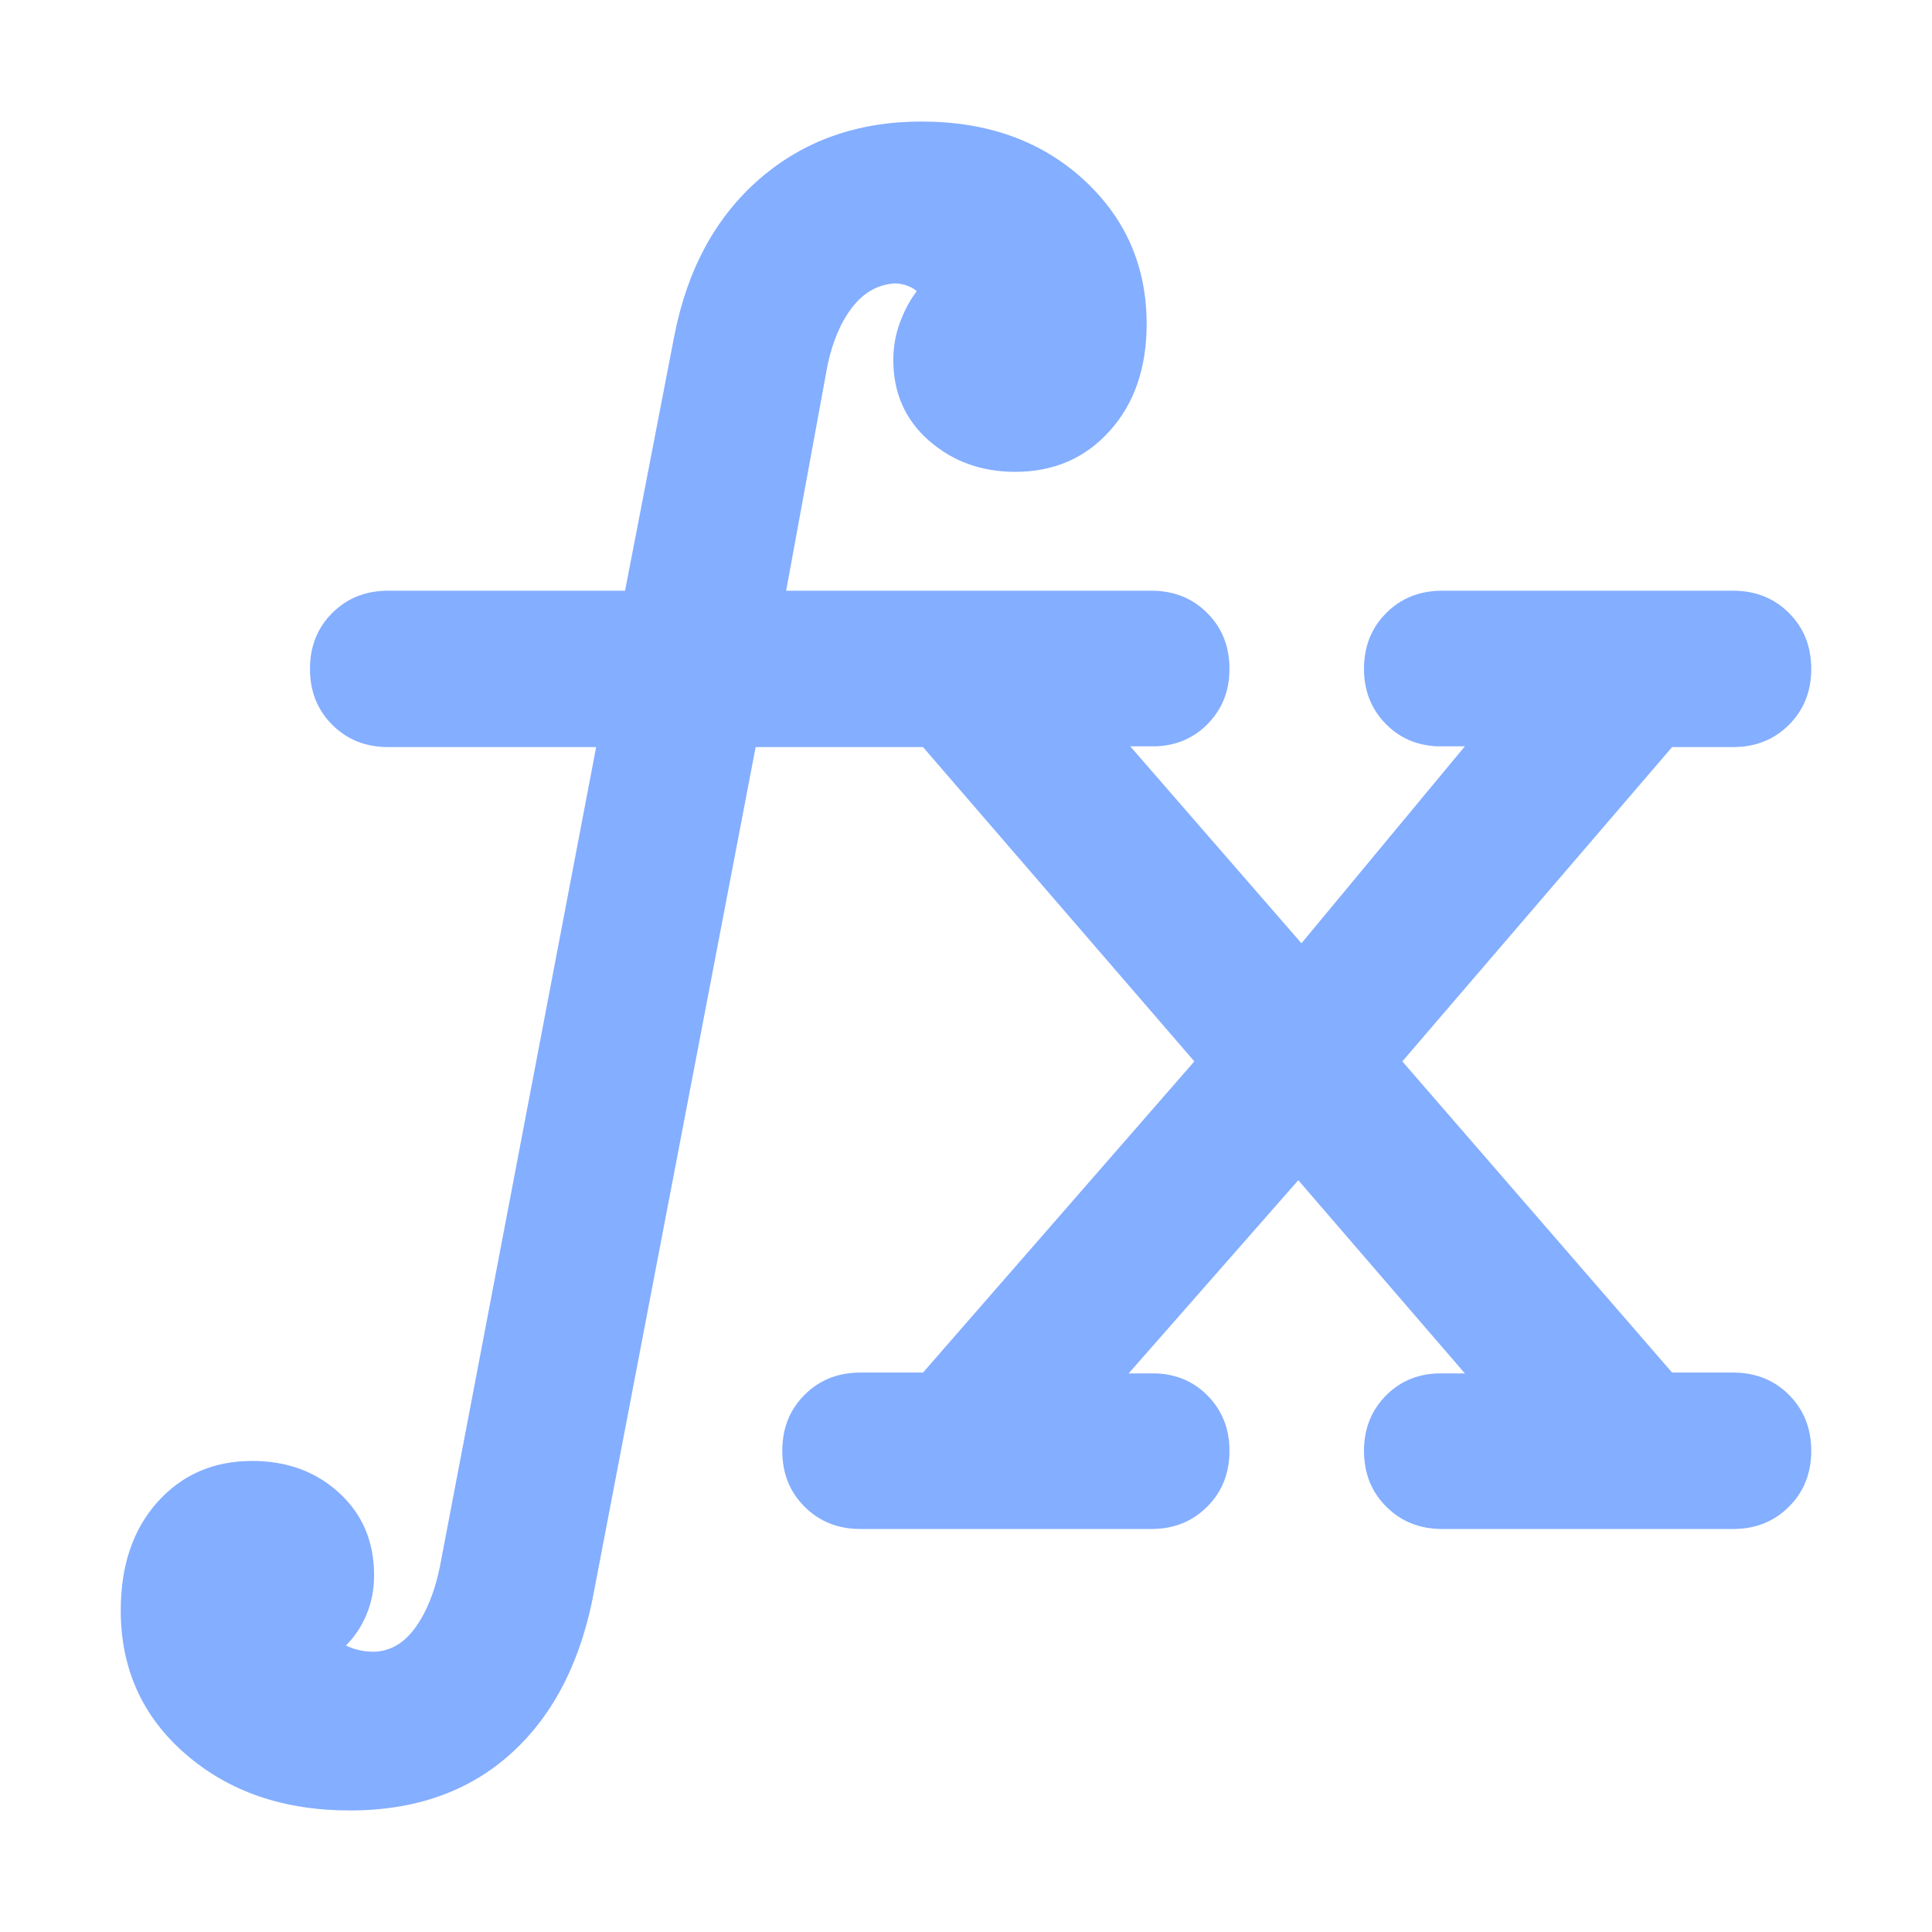
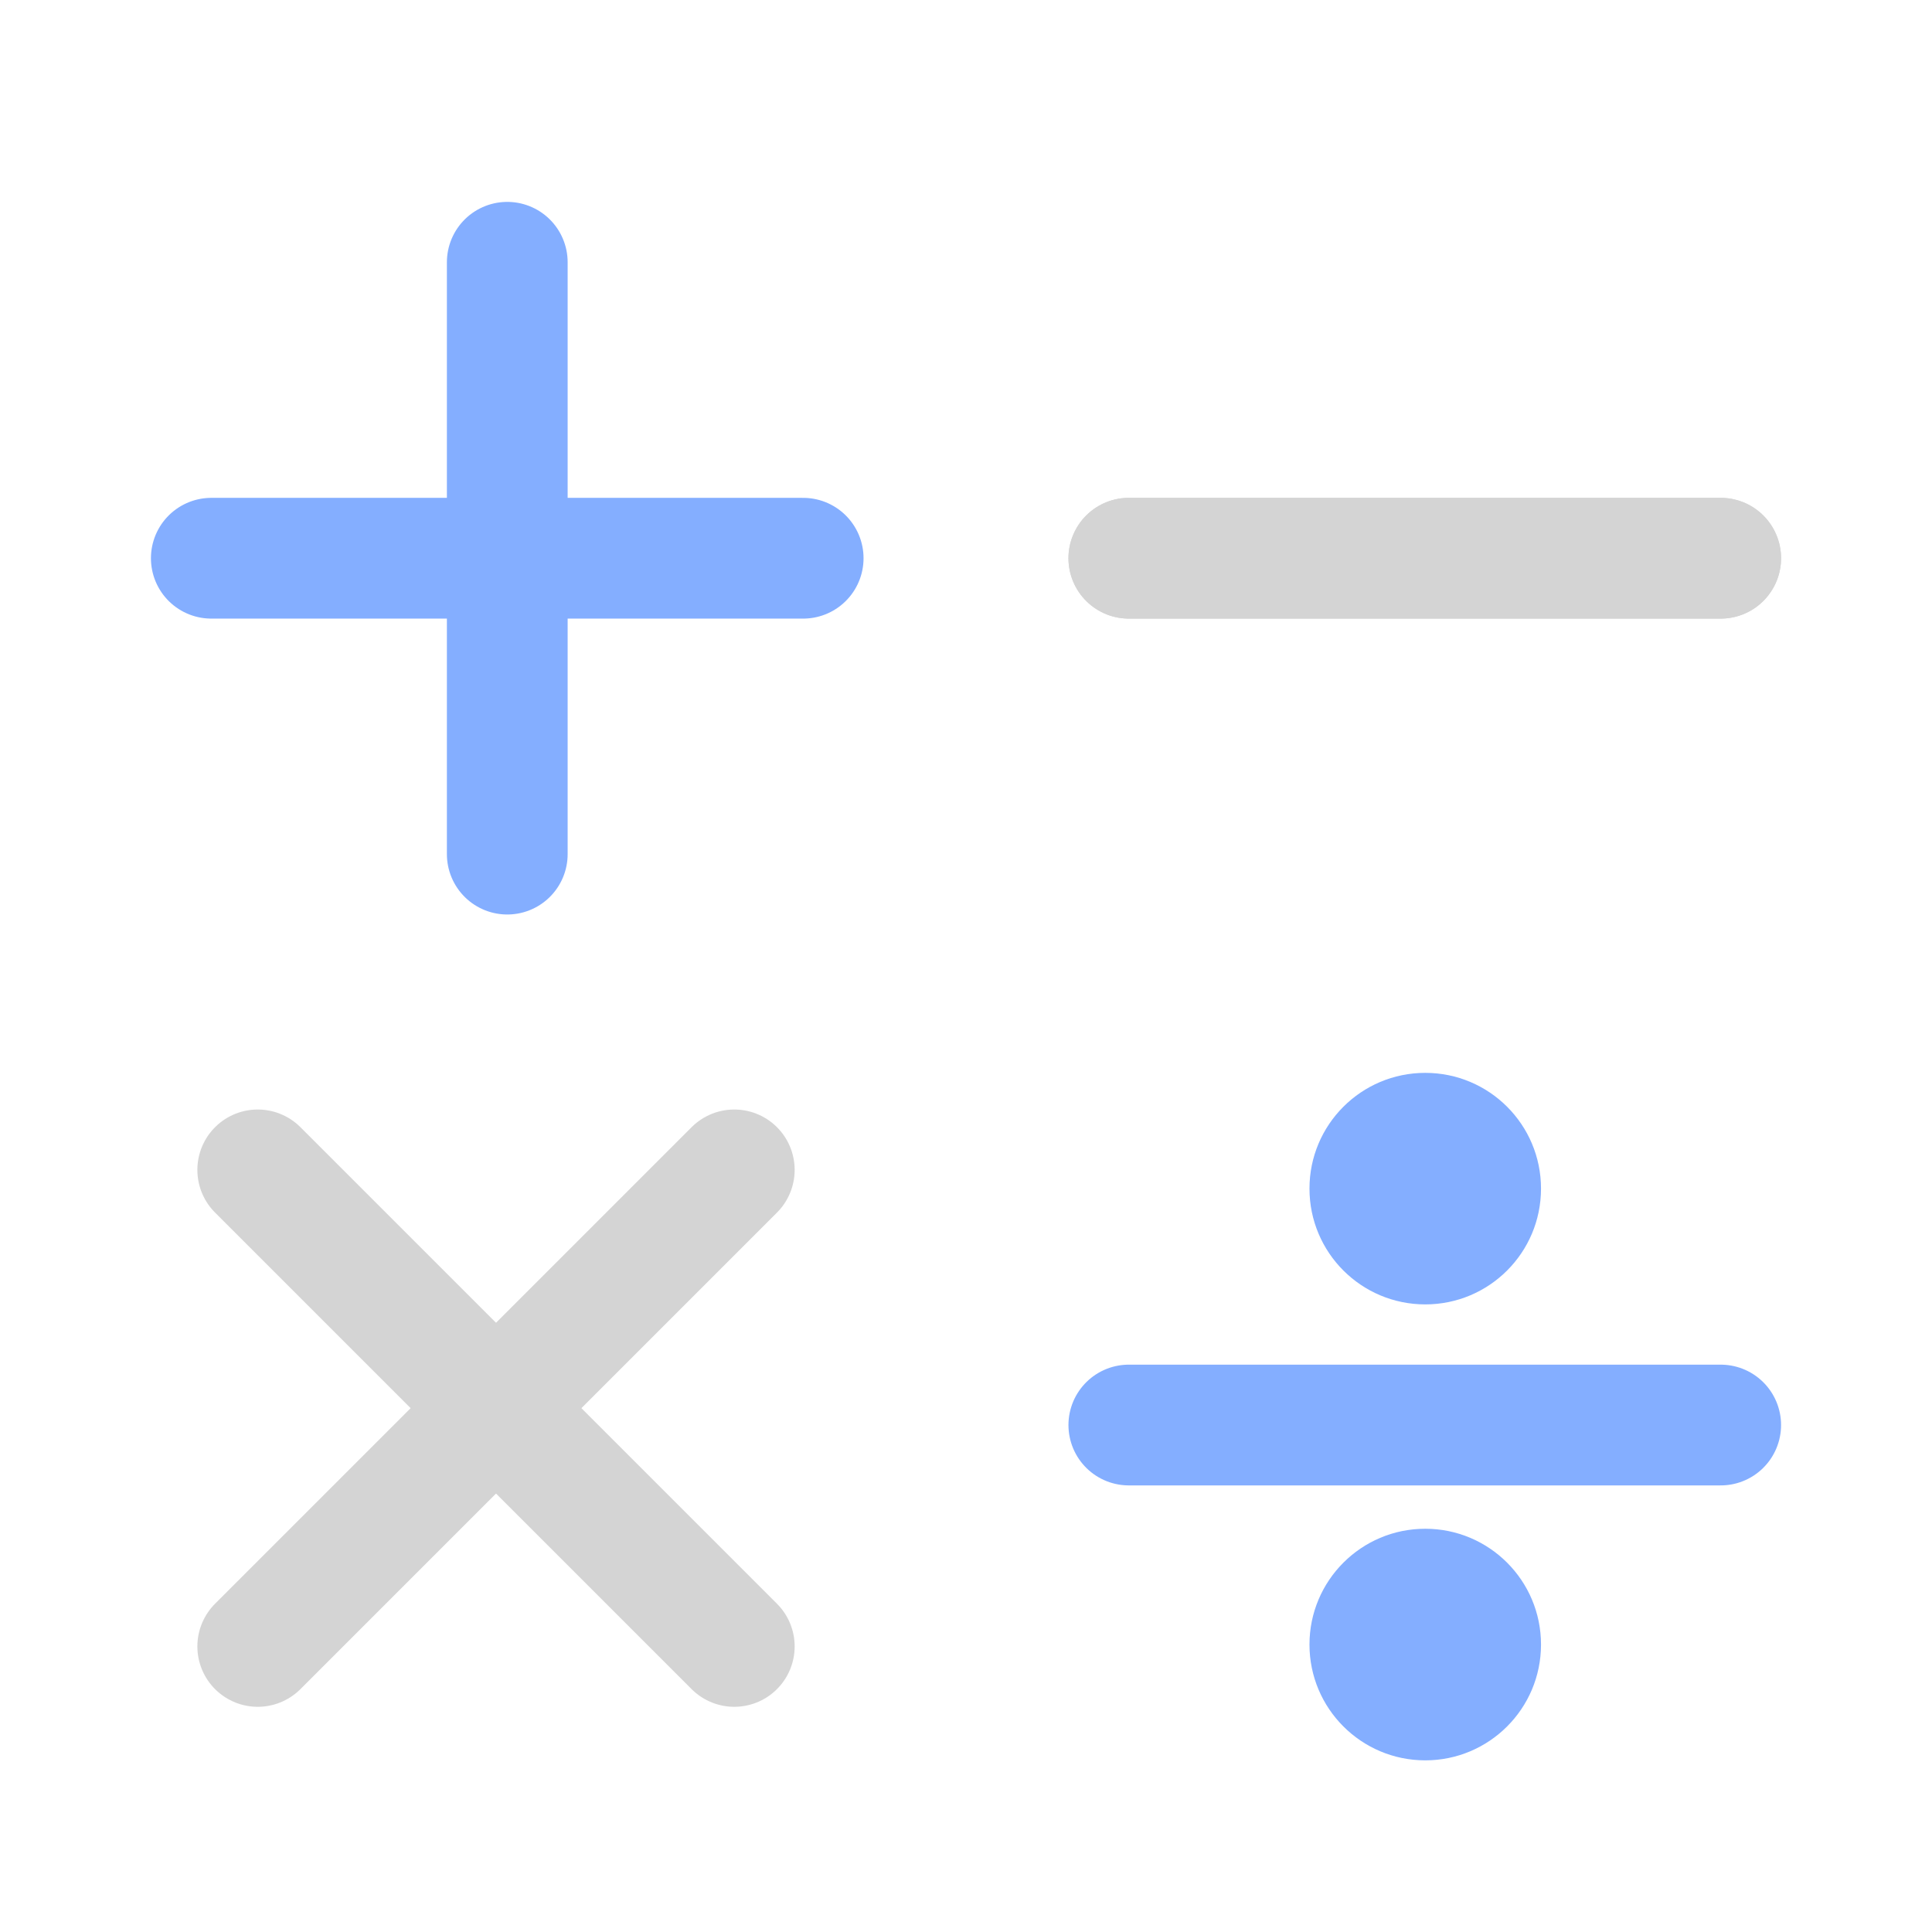
- <svg xmlns="http://www.w3.org/2000/svg" width="32" height="32" viewBox="-2 -2.013 32 32" fill="none">
+ <svg xmlns="http://www.w3.org/2000/svg" width="32" height="32" viewBox="-2 -2.844 32 32" fill="none">
  <g id="Content_STROKE">
-     <path id="Vector" d="M3.795 27.974C2.698 27.974 1.792 27.663 1.075 27.041C0.358 26.42 0 25.626 0 24.659C0 23.916 0.203 23.318 0.609 22.865C1.015 22.412 1.537 22.185 2.176 22.185C2.754 22.185 3.236 22.362 3.62 22.716C4.004 23.07 4.196 23.523 4.196 24.076C4.196 24.309 4.155 24.525 4.073 24.723C3.991 24.922 3.877 25.095 3.73 25.241C3.799 25.276 3.872 25.302 3.95 25.319C4.028 25.336 4.11 25.345 4.196 25.345C4.464 25.336 4.691 25.205 4.876 24.95C5.062 24.695 5.198 24.36 5.284 23.946L7.874 10.361H4.429C4.058 10.361 3.749 10.238 3.503 9.992C3.257 9.746 3.134 9.437 3.134 9.066C3.134 8.694 3.257 8.386 3.503 8.14C3.749 7.894 4.058 7.771 4.429 7.771H8.353L9.169 3.548C9.385 2.443 9.858 1.576 10.587 0.945C11.317 0.315 12.209 0 13.262 0C14.35 0 15.243 0.319 15.943 0.958C16.642 1.597 16.992 2.396 16.992 3.354C16.992 4.079 16.789 4.669 16.383 5.122C15.977 5.575 15.455 5.802 14.816 5.802C14.255 5.802 13.778 5.629 13.385 5.284C12.992 4.939 12.796 4.494 12.796 3.95C12.796 3.734 12.832 3.527 12.906 3.329C12.979 3.13 13.072 2.957 13.184 2.81C13.15 2.776 13.098 2.746 13.029 2.72C12.96 2.694 12.891 2.681 12.821 2.681C12.545 2.698 12.312 2.828 12.122 3.069C11.932 3.311 11.794 3.631 11.708 4.028L11.021 7.771H17.07C17.441 7.771 17.749 7.894 17.995 8.14C18.241 8.386 18.364 8.694 18.364 9.066C18.364 9.42 18.25 9.717 18.021 9.959C17.793 10.201 17.505 10.331 17.16 10.348H16.72L19.556 13.611L22.263 10.348H21.796C21.451 10.331 21.164 10.201 20.935 9.959C20.706 9.717 20.592 9.42 20.592 9.066C20.592 8.694 20.715 8.386 20.961 8.14C21.207 7.894 21.516 7.771 21.887 7.771H26.705C27.076 7.771 27.385 7.894 27.631 8.14C27.877 8.386 28 8.694 28 9.066C28 9.437 27.877 9.746 27.631 9.992C27.385 10.238 27.076 10.361 26.705 10.361H25.695L21.227 15.567L25.695 20.721H26.705C27.076 20.721 27.385 20.844 27.631 21.09C27.877 21.337 28 21.645 28 22.017C28 22.388 27.877 22.697 27.631 22.942C27.385 23.189 27.076 23.312 26.705 23.312H21.887C21.516 23.312 21.207 23.189 20.961 22.942C20.715 22.697 20.592 22.388 20.592 22.017C20.592 21.663 20.706 21.365 20.935 21.123C21.164 20.881 21.451 20.752 21.796 20.735H22.263L19.504 17.535L16.694 20.735H17.16C17.505 20.752 17.793 20.881 18.021 21.123C18.25 21.365 18.364 21.663 18.364 22.017C18.364 22.388 18.241 22.697 17.995 22.942C17.749 23.189 17.441 23.312 17.07 23.312H12.252C11.88 23.312 11.572 23.189 11.326 22.942C11.079 22.697 10.957 22.388 10.957 22.017C10.957 21.645 11.079 21.337 11.326 21.09C11.572 20.844 11.88 20.721 12.252 20.721H13.288L17.782 15.567L13.288 10.361H10.516L7.848 24.296C7.641 25.461 7.188 26.366 6.488 27.009C5.789 27.652 4.891 27.974 3.795 27.974Z" fill="#84AEFF" />
+     <path id="Vector" d="M1.5 6.402H11.303" stroke="#84AEFF" stroke-width="2" stroke-linecap="round" stroke-linejoin="round" />
+     <path id="Vector_2" d="M6.402 11.303V1.5" stroke="#84AEFF" stroke-width="2" stroke-linecap="round" stroke-linejoin="round" />
+     <path id="Vector_3" d="M10.162 24.426L2.269 16.533" stroke="#D4D4D4" stroke-width="2" stroke-linecap="round" stroke-linejoin="round" />
+     <path id="Vector_4" d="M10.162 16.533L2.269 24.426" stroke="#D4D4D4" stroke-width="2" stroke-linecap="round" stroke-linejoin="round" />
+     <path id="Vector_5" d="M16.697 6.402H26.5" stroke="#D4D4D4" stroke-width="2" stroke-linecap="round" stroke-linejoin="round" />
+     <path id="Vector_6" d="M16.697 6.402H26.5" stroke="#D4D4D4" stroke-width="2" stroke-linecap="round" stroke-linejoin="round" />
+     <path id="Vector_7" d="M16.697 20.759H26.5" stroke="#84AEFF" stroke-width="2" stroke-linecap="round" stroke-linejoin="round" />
+     <path id="Vector_8" d="M21.607 18.761C22.666 18.761 23.524 17.903 23.524 16.843C23.524 15.784 22.666 14.926 21.607 14.926C20.547 14.926 19.689 15.784 19.689 16.843C19.689 17.903 20.547 18.761 21.607 18.761Z" fill="#84AEFF" />
+     <path id="Vector_9" d="M21.607 26.313C22.666 26.313 23.524 25.454 23.524 24.395C23.524 23.336 22.666 22.477 21.607 22.477C20.547 22.477 19.689 23.336 19.689 24.395C19.689 25.454 20.547 26.313 21.607 26.313Z" fill="#84AEFF" />
  </g>
</svg>
